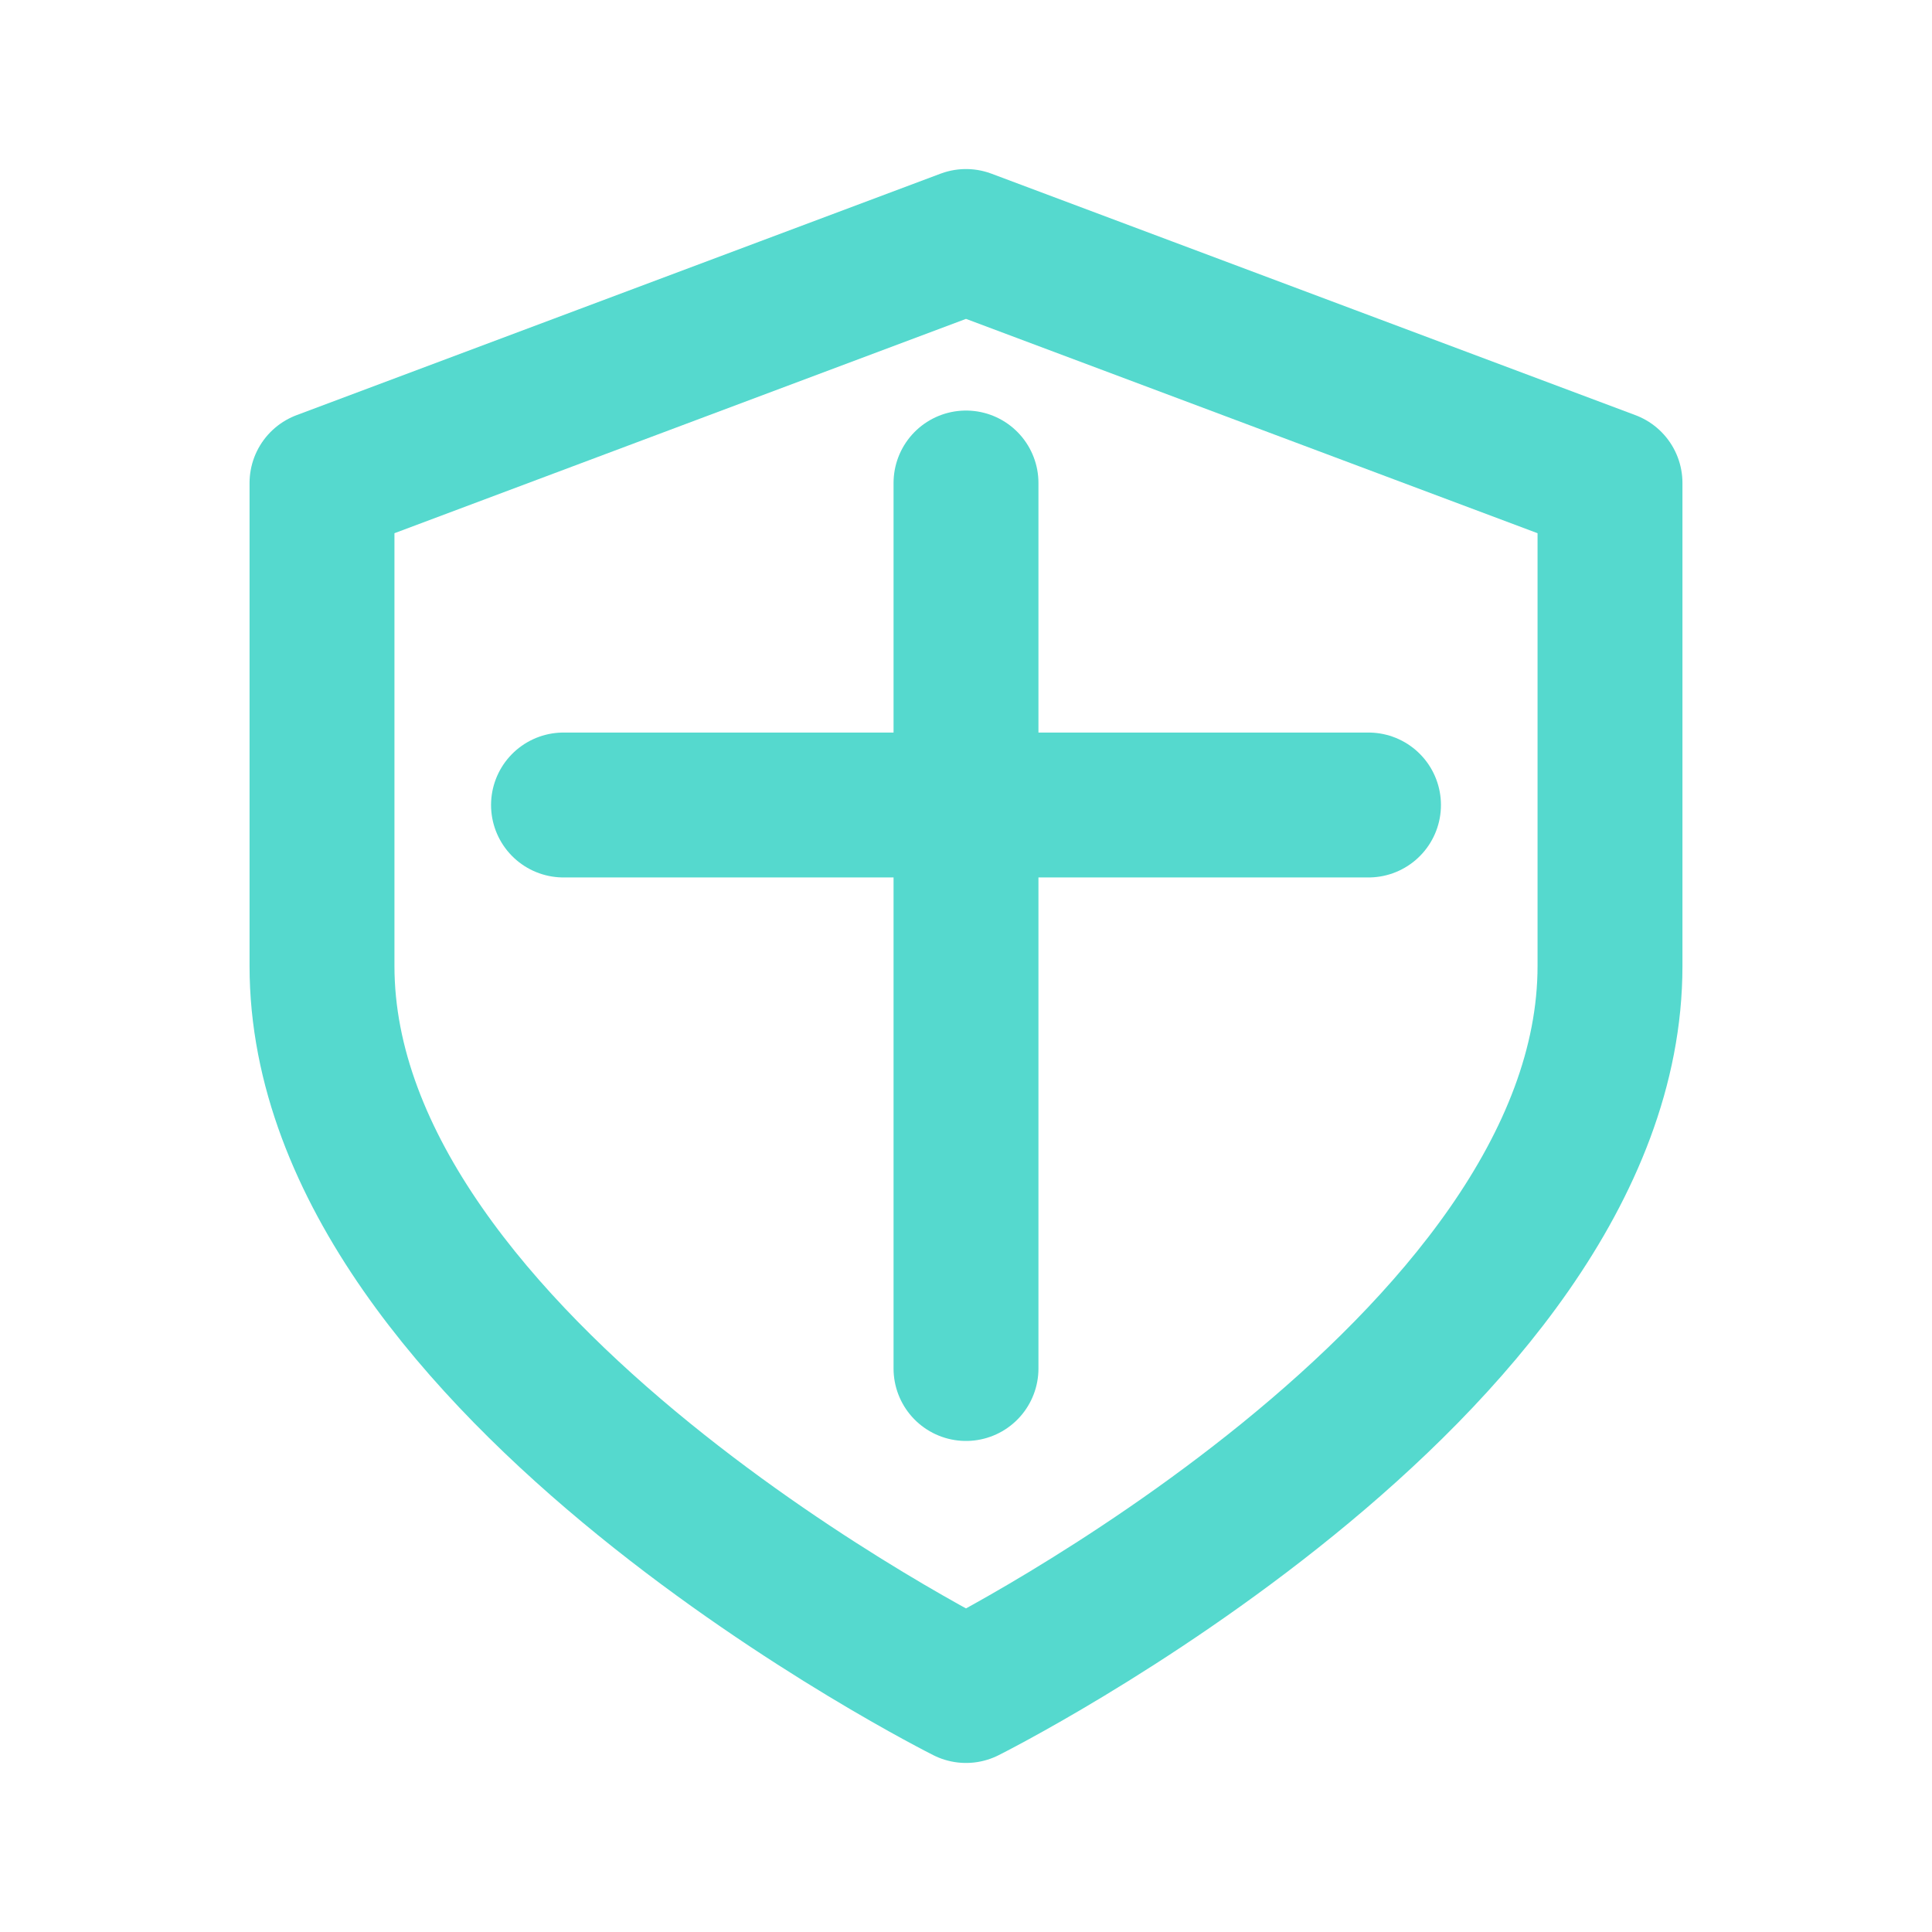
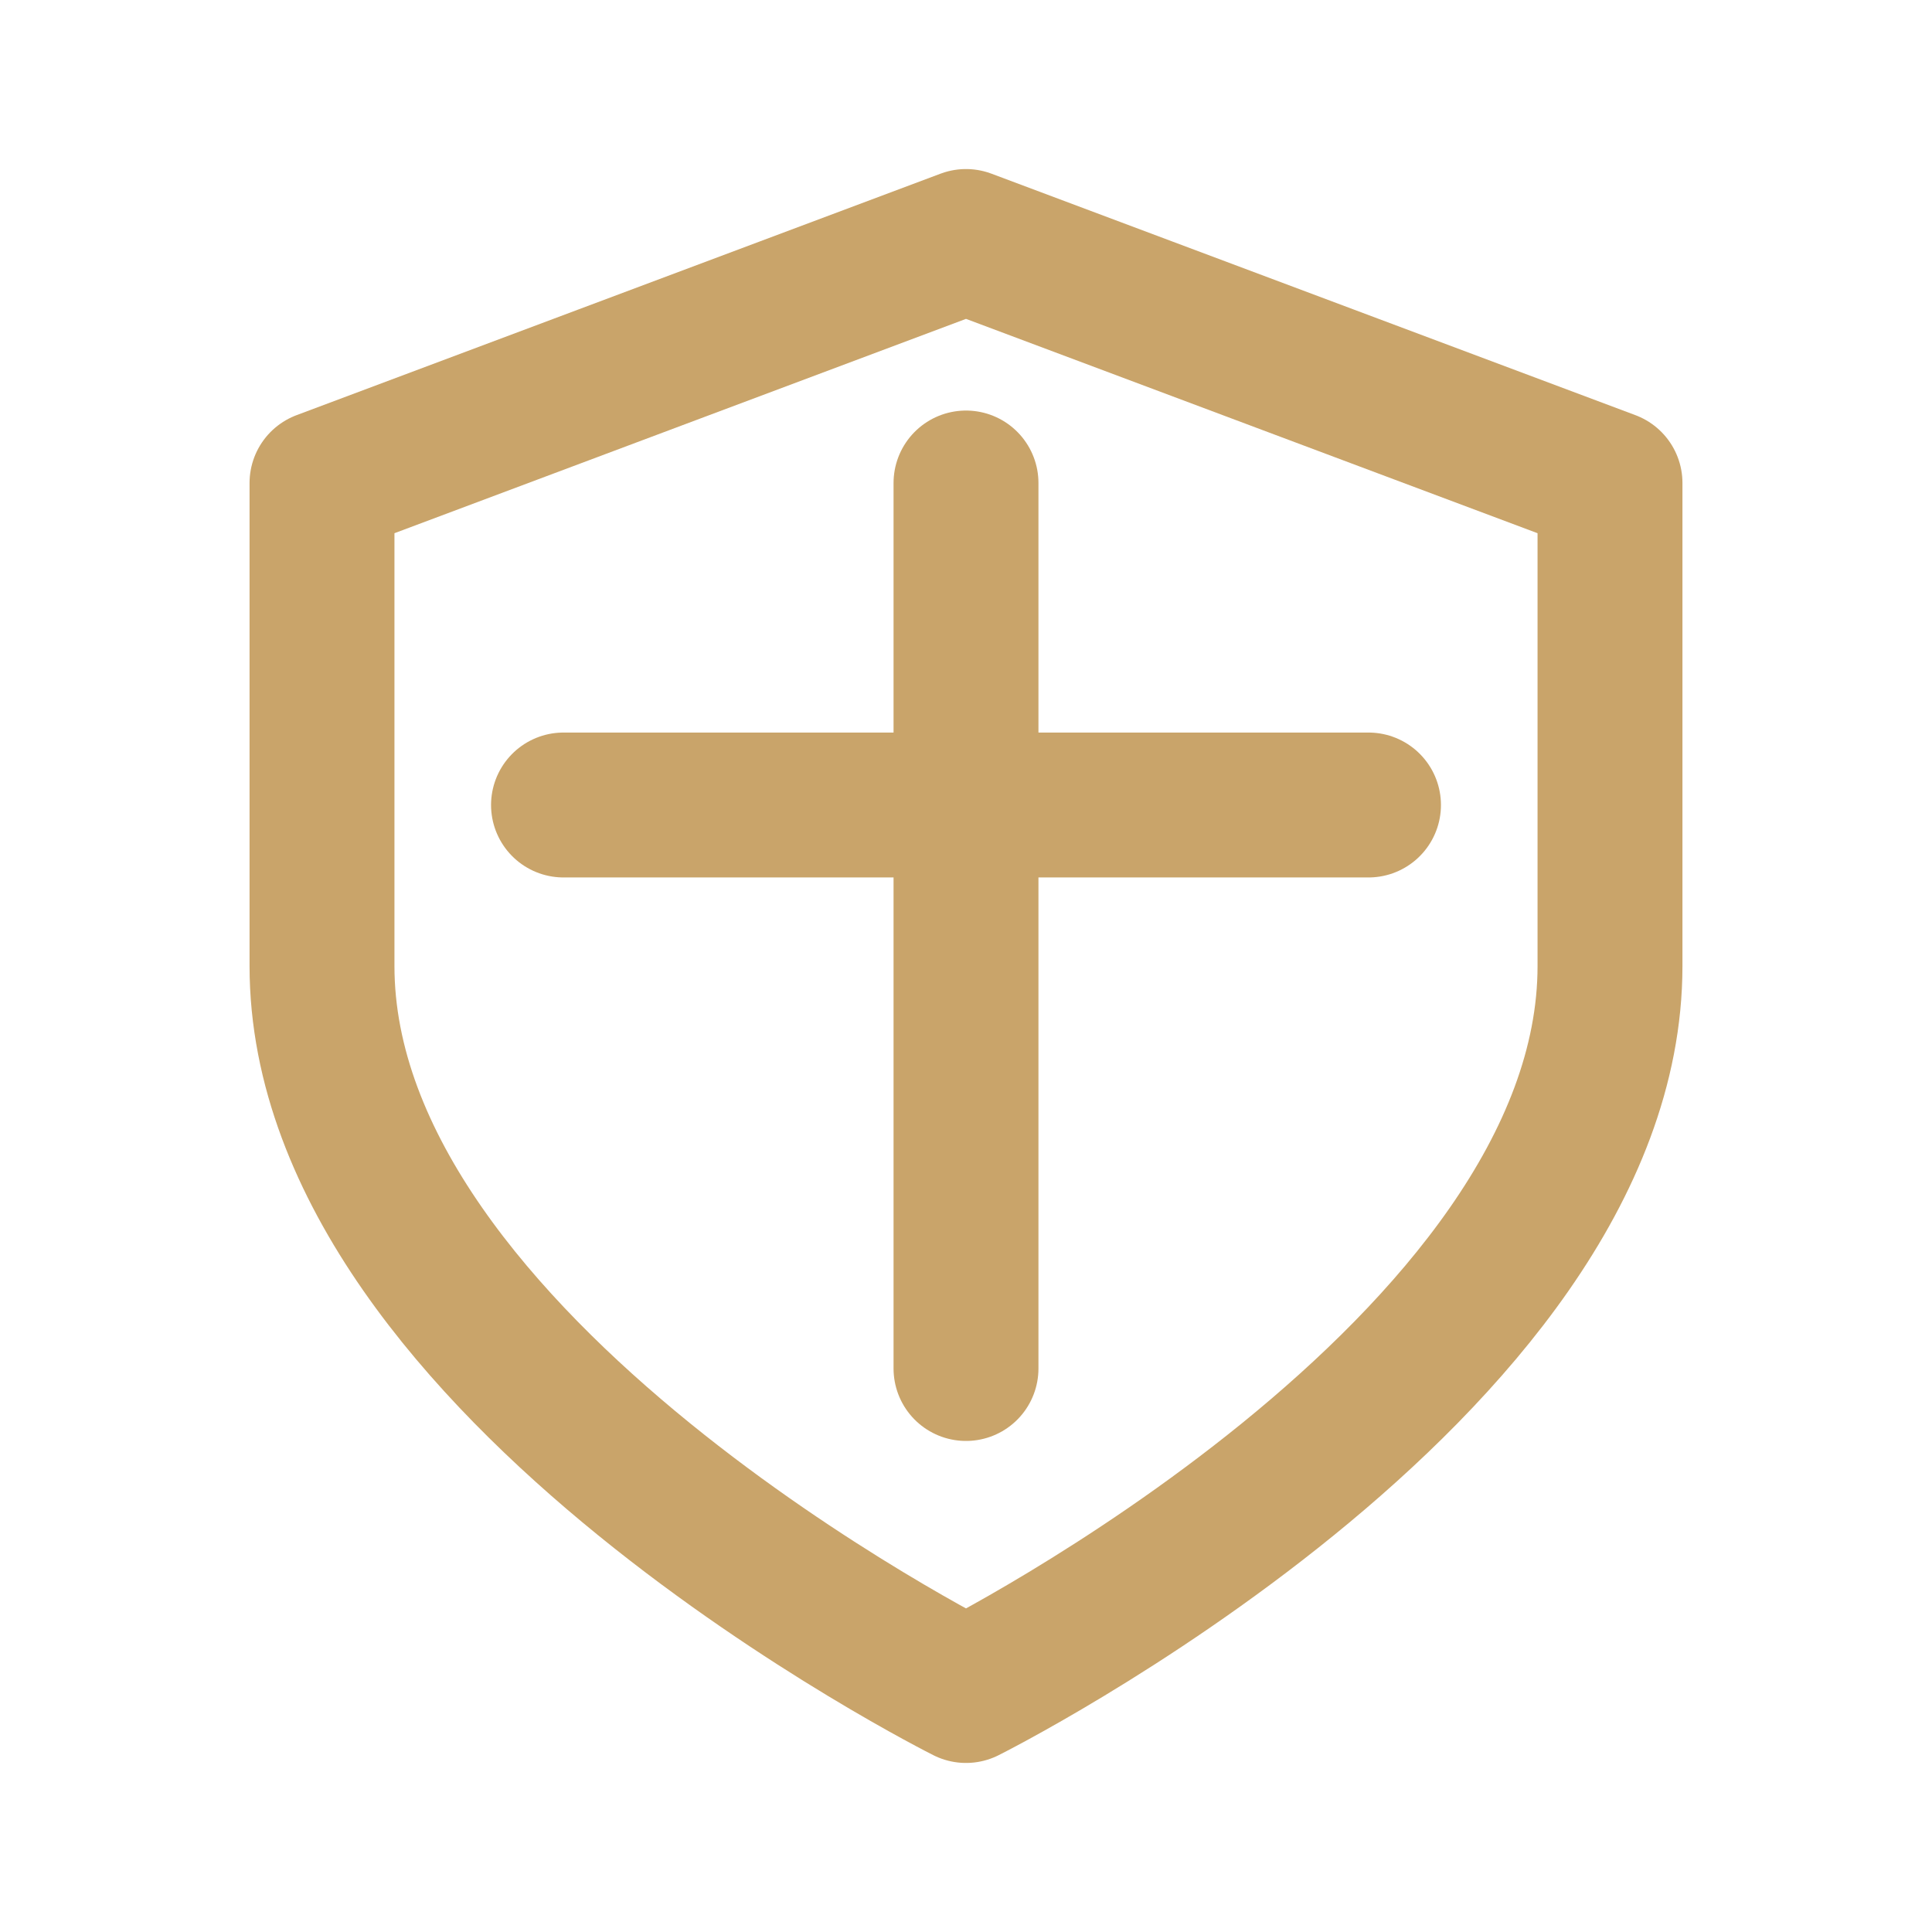
- <svg xmlns="http://www.w3.org/2000/svg" width="24" height="24" viewBox="0 0 24 24" fill="none" stroke="#55d9ce" stroke-width="1.8" stroke-linecap="round" stroke-linejoin="round">
+ <svg xmlns="http://www.w3.org/2000/svg" width="24" height="24" viewBox="0 0 24 24" fill="none" stroke="#c9a46a" stroke-width="1.8" stroke-linecap="round" stroke-linejoin="round">
  <path d="m12 3 8 3v6c0 5-8 9-8 9s-8-4-8-9V6l8-3Z" />
  <path d="M12 6v11m-5-7h10" />
</svg>
